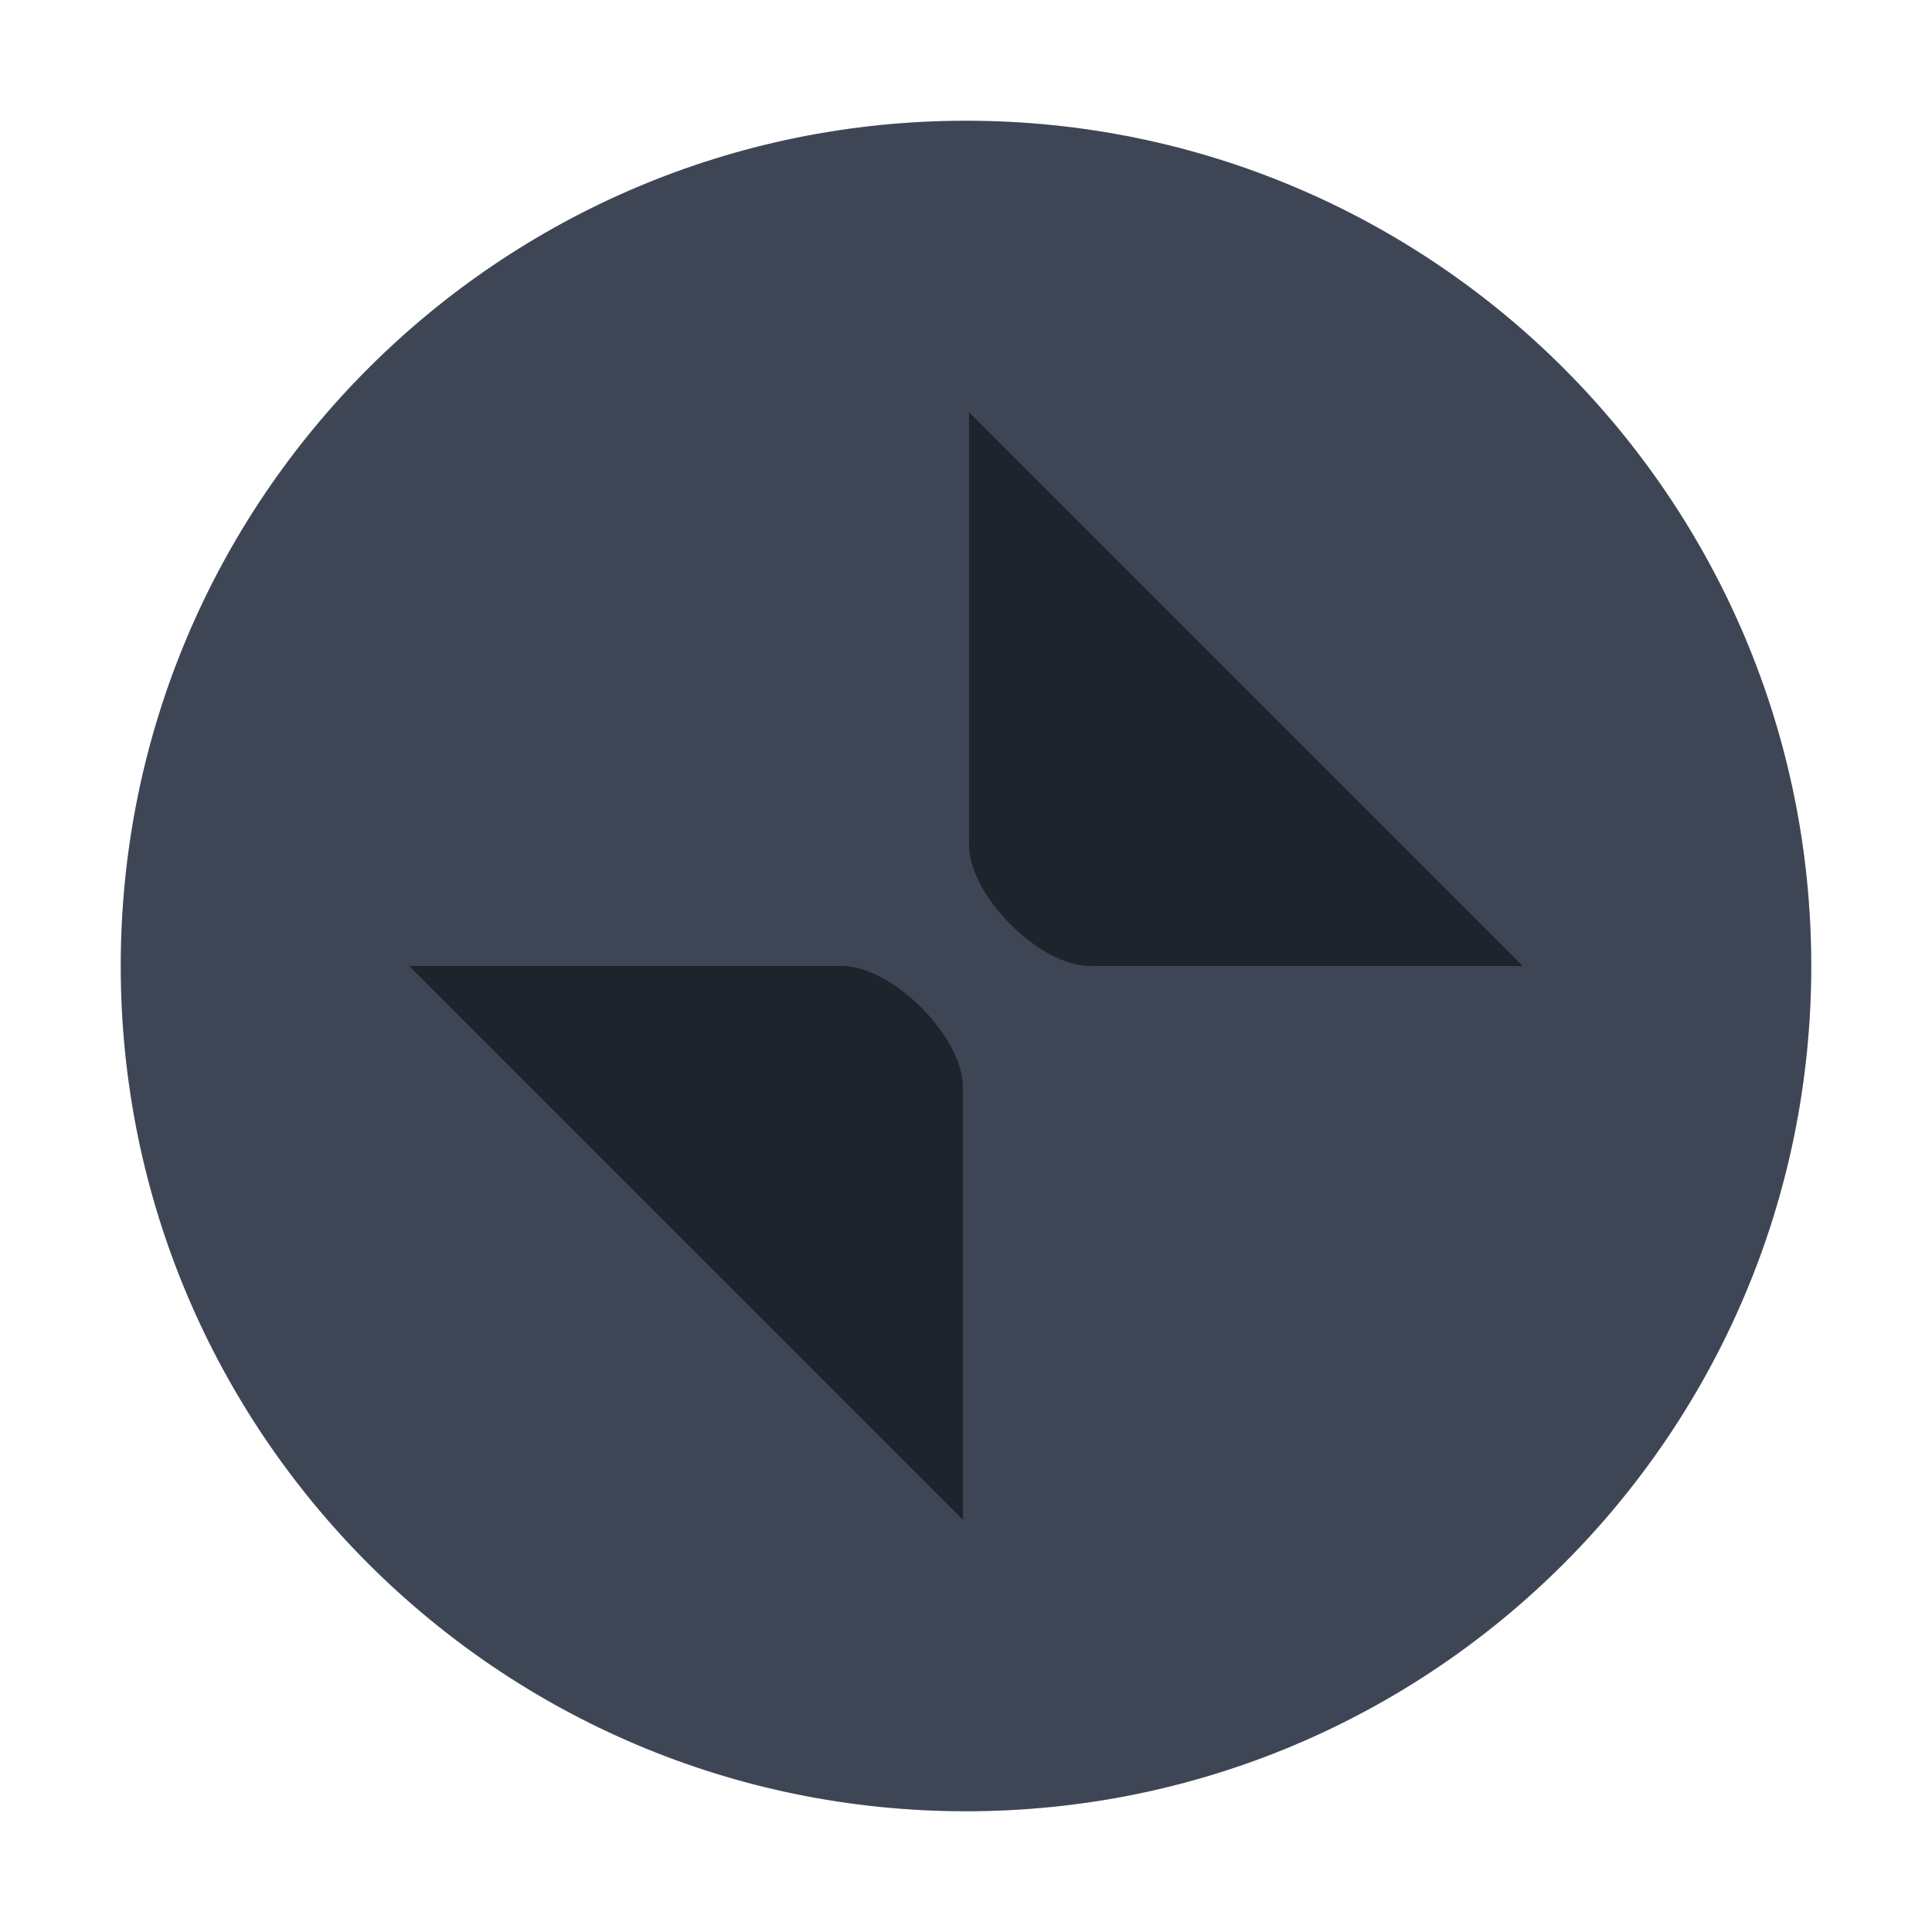
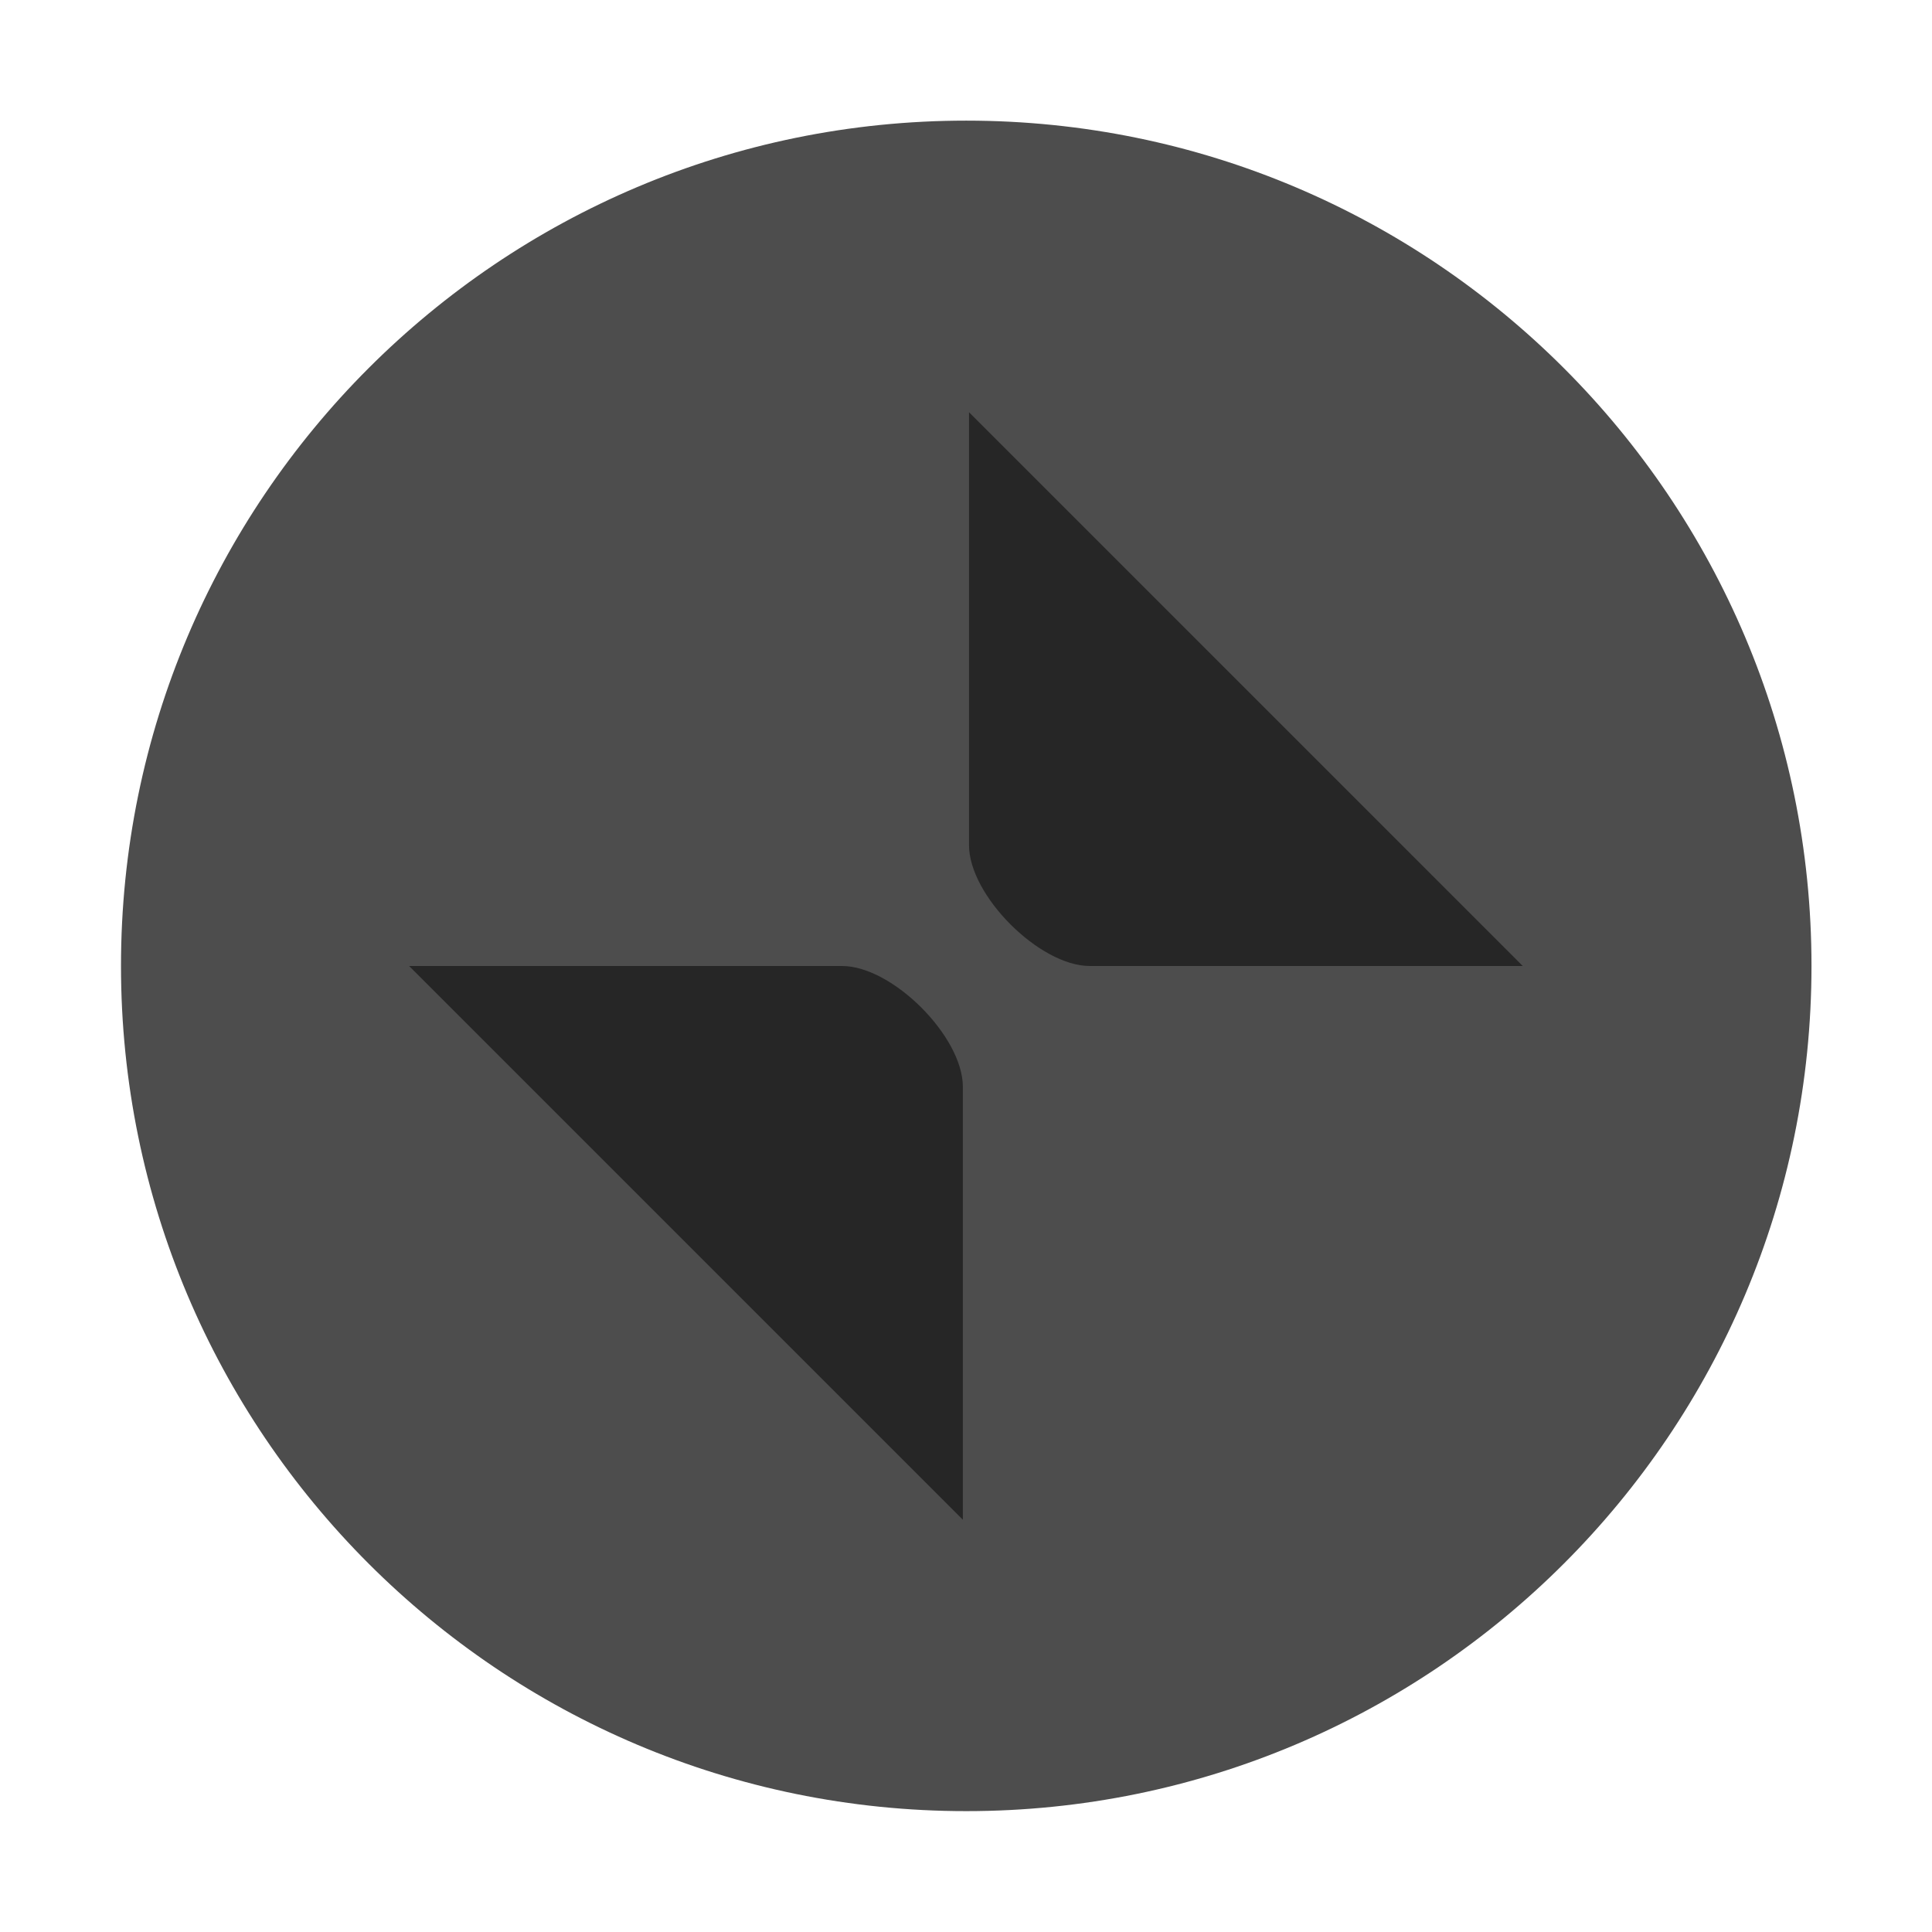
- <svg xmlns="http://www.w3.org/2000/svg" width="16" height="16" version="1.1" id="svg6">
-   <defs id="defs10" />
-   <path d="m 8,15 c 3.866,0 7,-3.134 7,-7 C 15,4.134 11.866,1 8,1 4.134,1 1,4.134 1,8 c 0,3.866 3.134,7 7,7" fill="#4d576b" id="path4-3" style="fill:#4d576b;fill-opacity:1;fill-rule:evenodd" />
-   <path d="m 8,15 c 3.866,0 7,-3.134 7,-7 C 15,4.134 11.866,1 8,1 4.134,1 1,4.134 1,8 c 0,3.866 3.134,7 7,7" fill="#4d576b" id="path929" style="opacity:0.2;fill:#000000;fill-opacity:1;fill-rule:evenodd" />
-   <path d="m8.025 3.414v3.586c0 0.416 0.584 1 1 1h3.586zm-4.637 4.586 4.586 4.586v-3.586c0-0.416-0.584-1-1-1z" opacity=".5" stroke-width="3.78" id="path4" />
+ <svg xmlns="http://www.w3.org/2000/svg" width="16" height="16" version="1.1">
+   <path d="m8.002 14.999c3.866 0 7-3.134 7-7s-3.134-7-7-7c-3.866 0-7 3.134-7 7 0 3.866 3.134 7 7 7" fill="#4d4d4d" fill-rule="evenodd" stroke-width="2.94" />
+   <path d="m8.025 3.414v3.586c0 0.416 0.584 1 1 1h3.586zm-4.637 4.586 4.586 4.586v-3.586c0-0.416-0.584-1-1-1z" opacity=".5" stroke-width="3.78" />
</svg>
